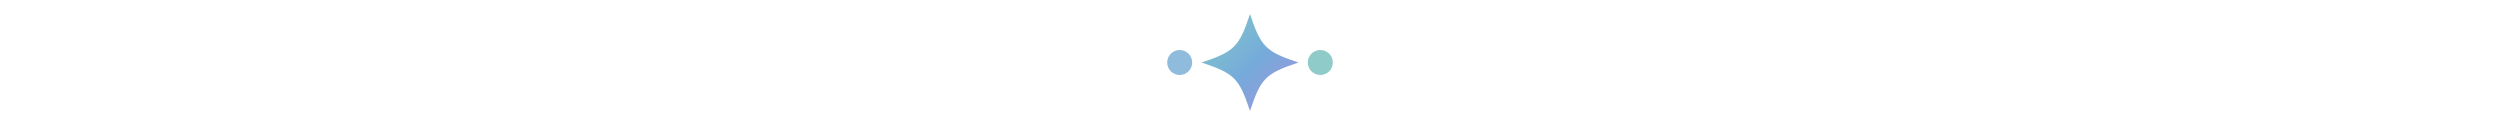
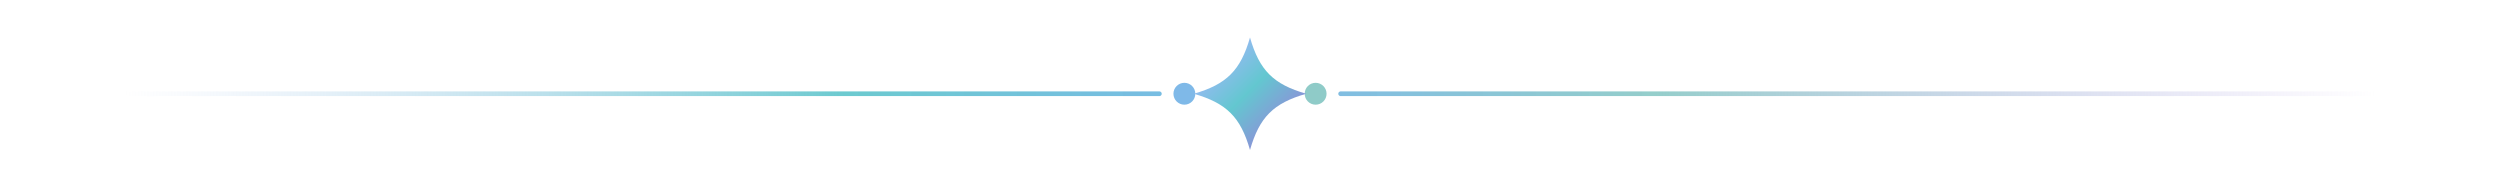
- <svg xmlns="http://www.w3.org/2000/svg" viewBox="0 0 1600 80" role="img" aria-label="decorative divider">
+ <svg xmlns="http://www.w3.org/2000/svg" viewBox="0 0 1600 120" fill="none" role="img" aria-label="CHI-style gradient divider">
  <defs>
-     <linearGradient id="lineGrad" x1="0" y1="0" x2="1" y2="0">
-       <stop offset="0%" stop-color="#9BBDE8" stop-opacity="0" />
-       <stop offset="22%" stop-color="#8FCBC8" stop-opacity="0.8" />
-       <stop offset="50%" stop-color="#6EA7D8" stop-opacity="0.9" />
-       <stop offset="78%" stop-color="#9B86D9" stop-opacity="0.8" />
-       <stop offset="100%" stop-color="#9B86D9" stop-opacity="0" />
+     <linearGradient id="line" x1="80" y1="60" x2="1520" y2="60" gradientUnits="userSpaceOnUse">
+       <stop offset="0%" stop-color="#AFC7EE" stop-opacity="0" />
+       <stop offset="32%" stop-color="#64C7CD" stop-opacity="0.95" />
+       <stop offset="50%" stop-color="#78B7E7" stop-opacity="0.98" />
+       <stop offset="68%" stop-color="#8FCBC8" stop-opacity="0.95" />
+       <stop offset="100%" stop-color="#B5A0E6" stop-opacity="0" />
    </linearGradient>
-     <linearGradient id="starGrad" x1="0" y1="0" x2="1" y2="1">
-       <stop offset="0%" stop-color="#7FC8C4" />
-       <stop offset="52%" stop-color="#6EA7D8" />
-       <stop offset="100%" stop-color="#A18BDD" />
+     <linearGradient id="gem" x1="772" y1="32" x2="828" y2="88" gradientUnits="userSpaceOnUse">
+       <stop offset="0%" stop-color="#A9B5FF" />
+       <stop offset="48%" stop-color="#63C7D0" />
+       <stop offset="100%" stop-color="#9B7EDB" />
    </linearGradient>
  </defs>
-   <line x1="120" y1="40" x2="735" y2="40" stroke="url(#lineGrad)" stroke-width="3" stroke-linecap="round" />
-   <line x1="865" y1="40" x2="1480" y2="40" stroke="url(#lineGrad)" stroke-width="3" stroke-linecap="round" />
-   <circle cx="755" cy="40" r="8" fill="#8FBBDD" />
-   <circle cx="845" cy="40" r="8" fill="#8FCBC8" />
-   <path d="M800 9 C807 30 810 33 831 40 C810 47 807 50 800 71 C793 50 790 47 769 40 C790 33 793 30 800 9 Z" fill="url(#starGrad)" opacity="0.95" />
+   <path d="M80 60H742" stroke="url(#line)" stroke-width="3" stroke-linecap="round" />
+   <path d="M858 60H1520" stroke="url(#line)" stroke-width="3" stroke-linecap="round" />
+   <circle cx="758" cy="60" r="7" fill="#7FB9E8" />
+   <circle cx="842" cy="60" r="7" fill="#8FCBC8" />
+   <path d="M800 24C806 45 815 54 836 60C815 66 806 75 800 96C794 75 785 66 764 60C785 54 794 45 800 24Z" fill="url(#gem)" />
</svg>
